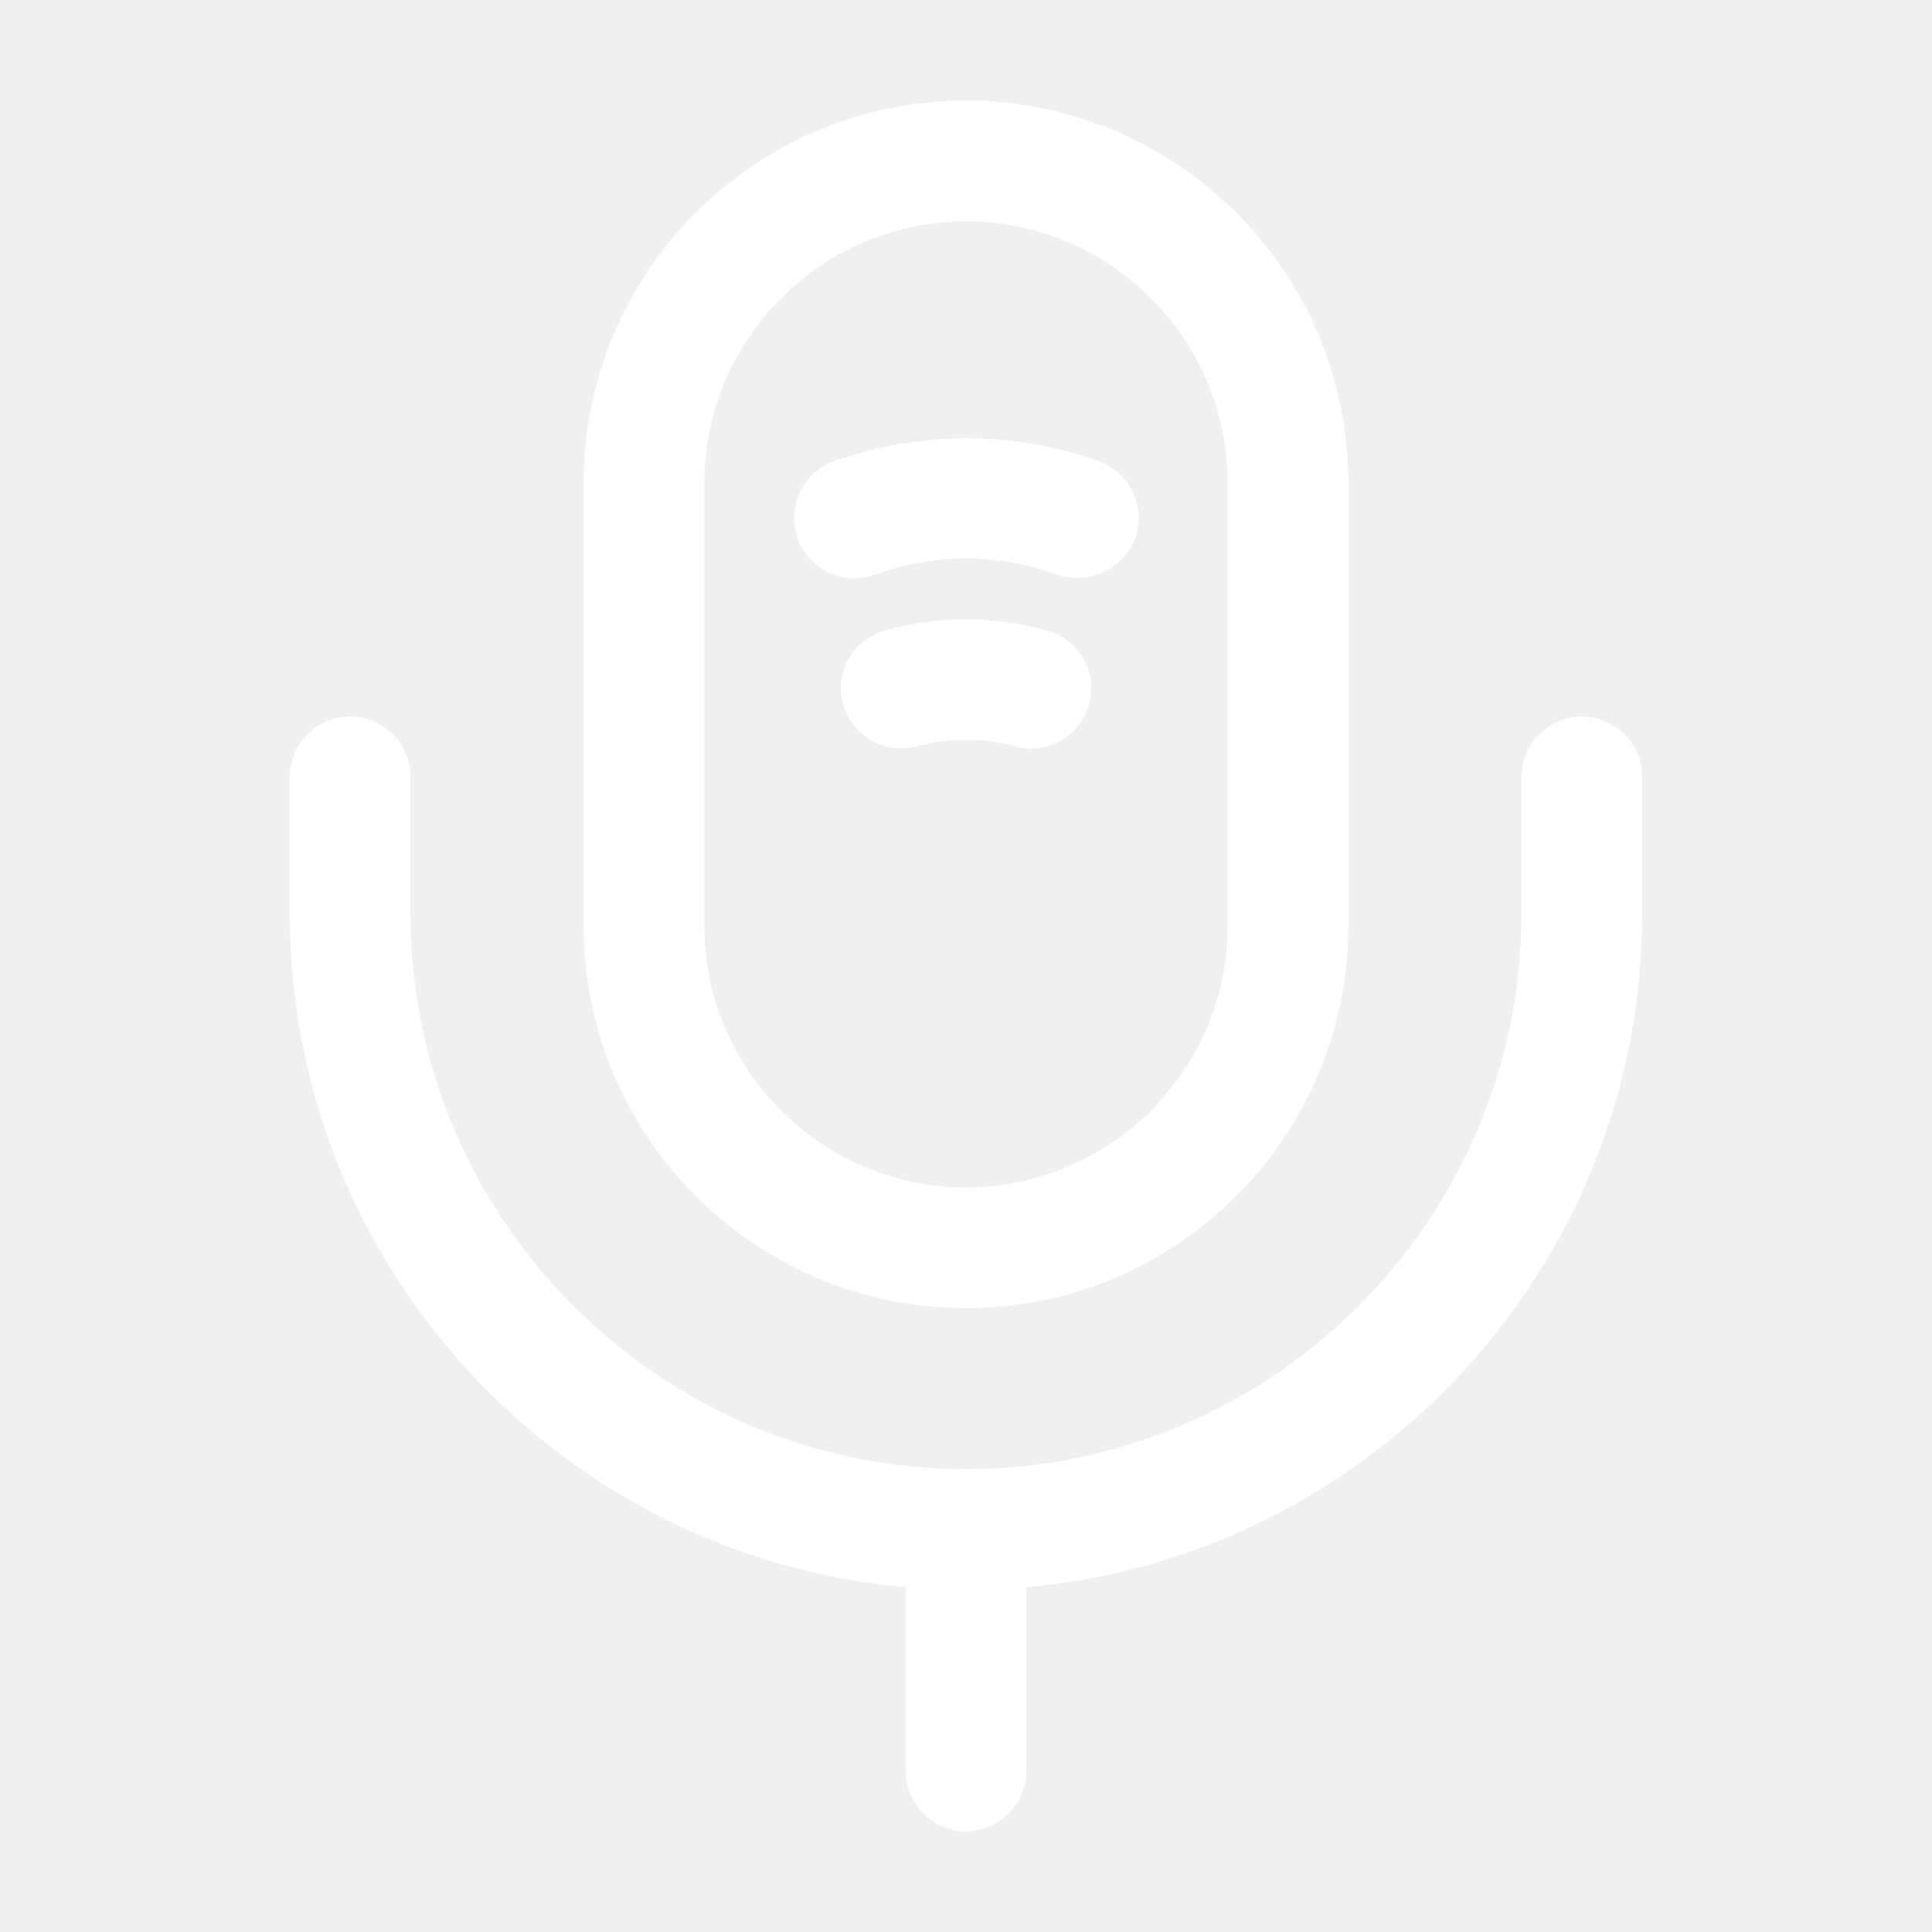
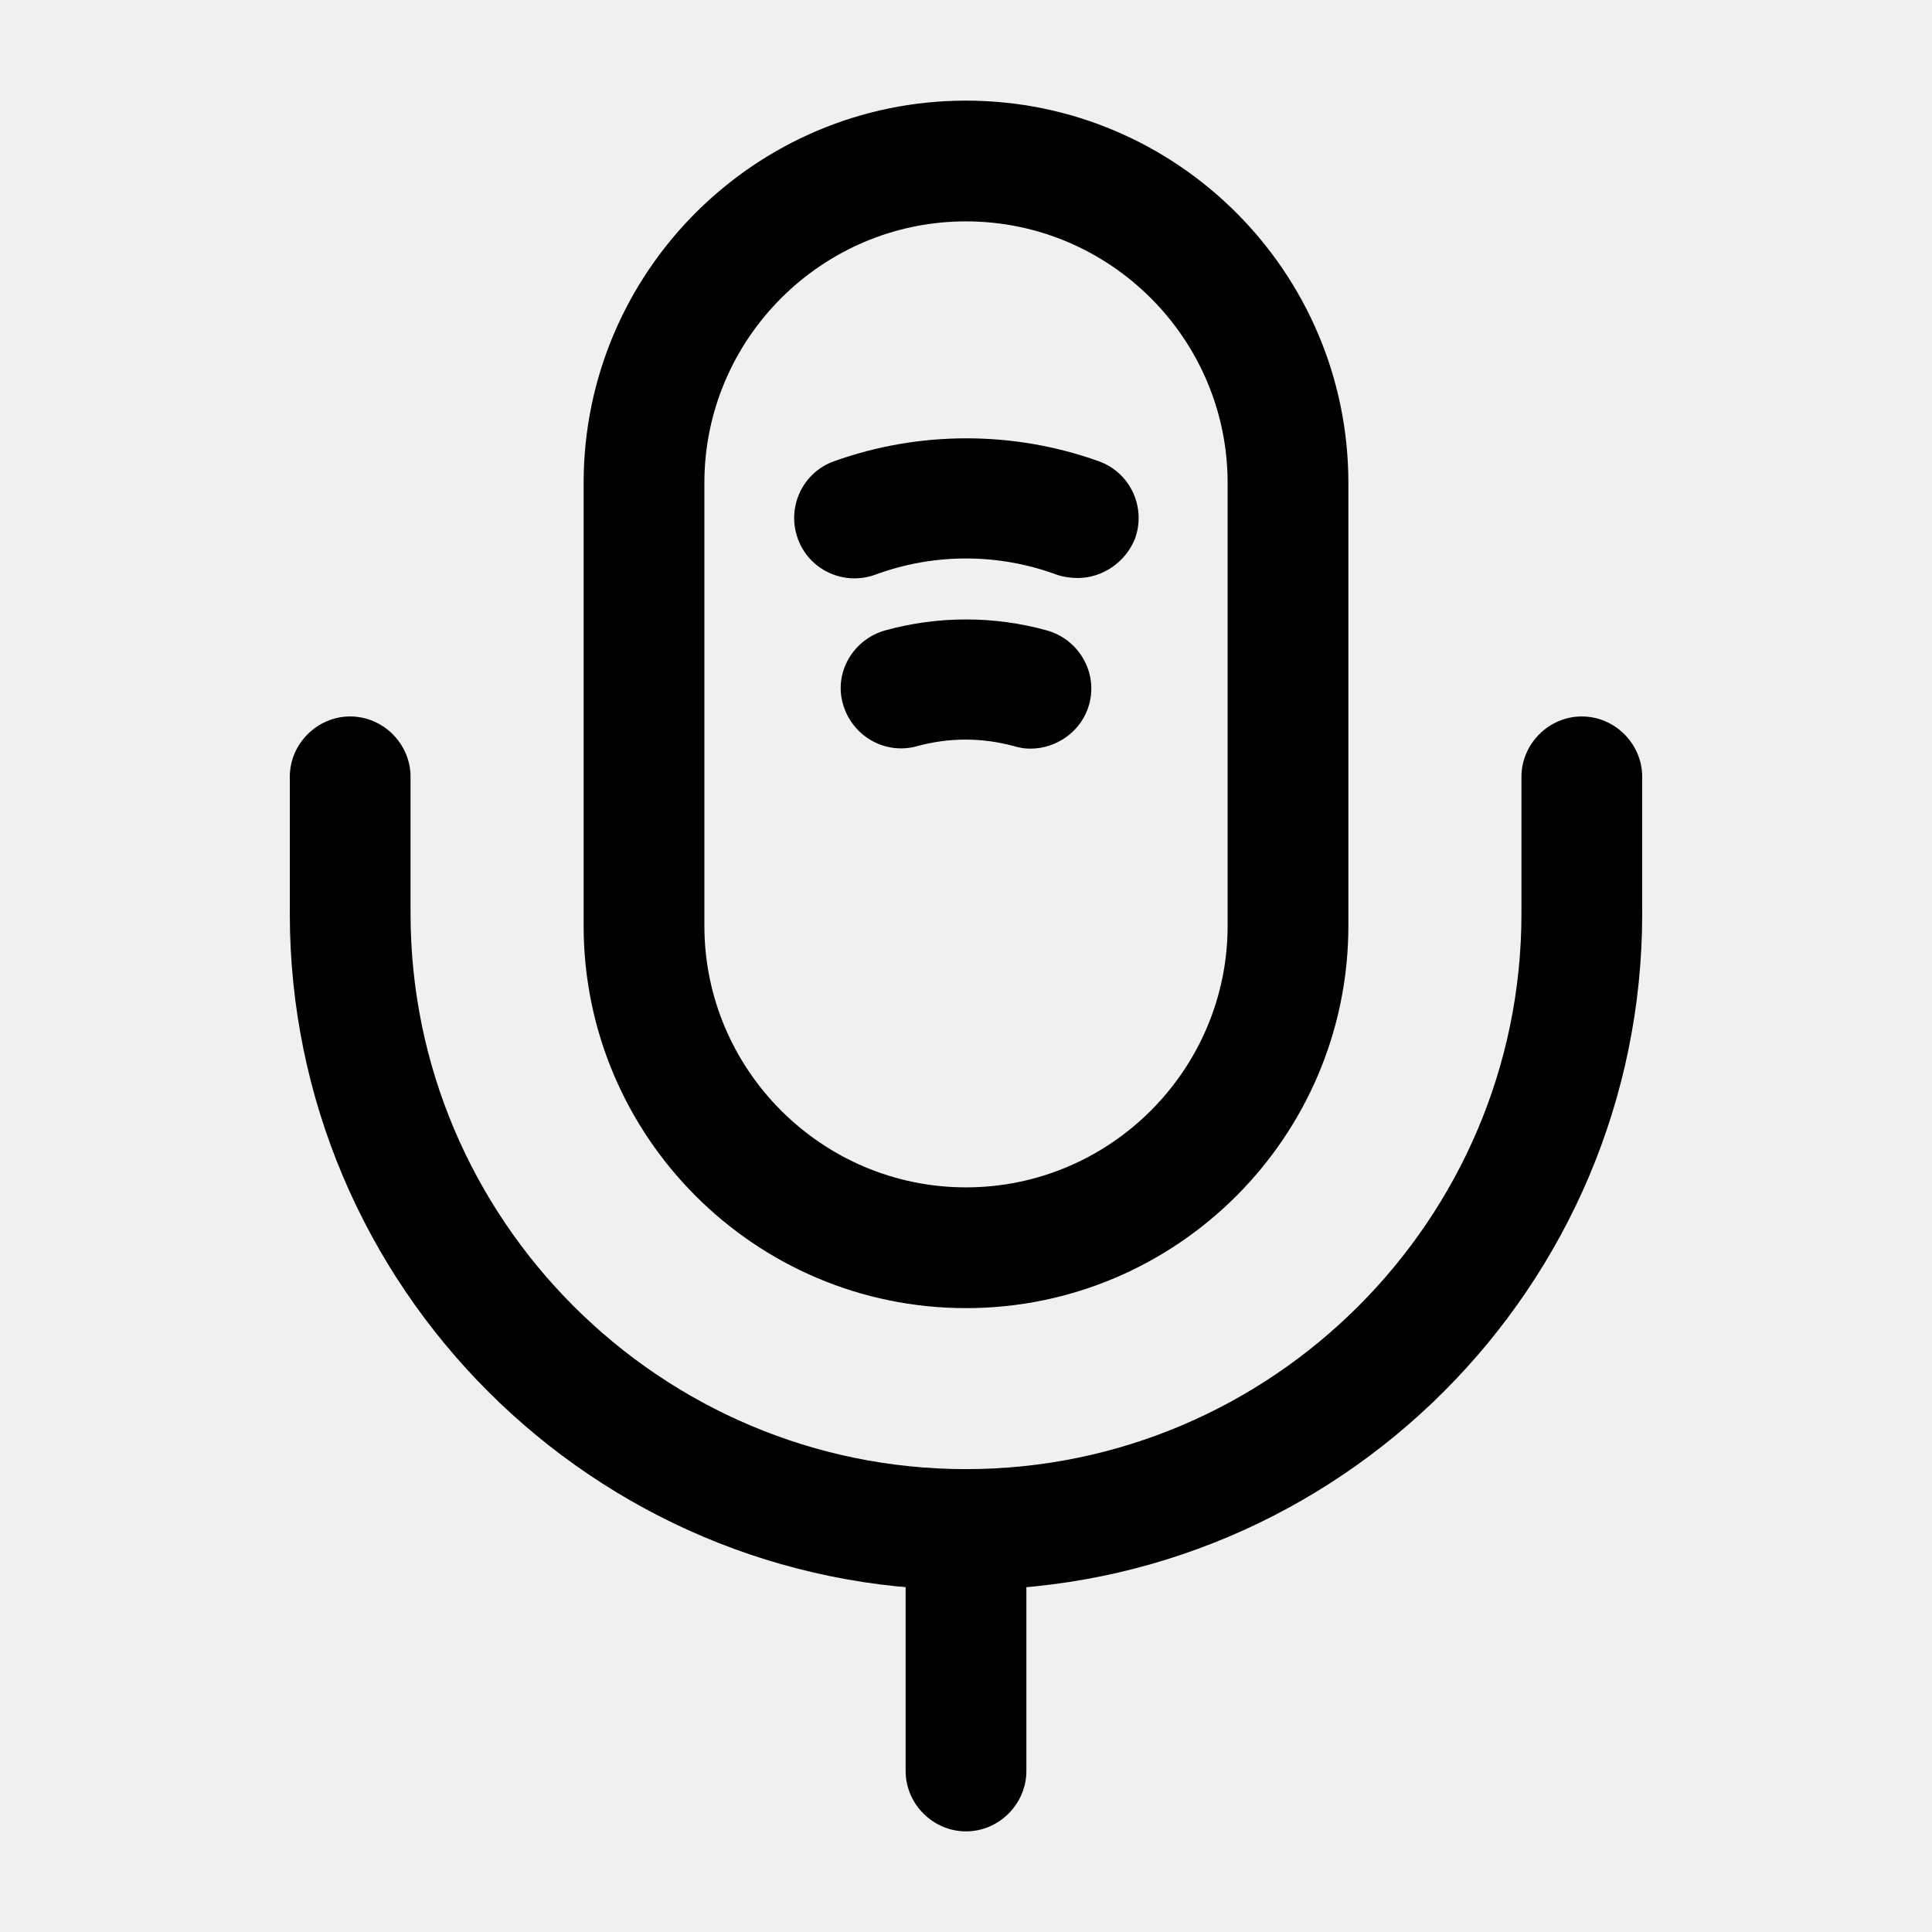
<svg xmlns="http://www.w3.org/2000/svg" width="24" height="24" viewBox="0 0 24 24" fill="none">
-   <path d="M12 16.25C9.38 16.25 7.25 14.12 7.25 11.5V6C7.25 3.38 9.38 1.25 12 1.25C14.62 1.25 16.75 3.38 16.75 6V11.5C16.75 14.12 14.62 16.25 12 16.25ZM12 2.75C10.21 2.75 8.75 4.21 8.75 6V11.5C8.75 13.29 10.21 14.75 12 14.75C13.79 14.75 15.25 13.29 15.25 11.5V6C15.25 4.21 13.79 2.75 12 2.75Z" fill="white" />
-   <path d="M12 19.75C7.37 19.75 3.6 15.98 3.6 11.35V9.65C3.6 9.24 3.94 8.9 4.35 8.9C4.76 8.9 5.1 9.24 5.1 9.65V11.35C5.1 15.15 8.2 18.25 12 18.25C15.8 18.25 18.9 15.15 18.9 11.35V9.65C18.9 9.24 19.24 8.9 19.65 8.9C20.06 8.9 20.4 9.24 20.4 9.65V11.35C20.4 15.98 16.63 19.75 12 19.75Z" fill="white" />
-   <path d="M13.39 7.18C13.31 7.18 13.22 7.17 13.13 7.14C12.4 6.87 11.6 6.87 10.87 7.14C10.48 7.28 10.05 7.08 9.91 6.69C9.77 6.3 9.97 5.87 10.36 5.73C11.42 5.35 12.59 5.35 13.65 5.73C14.04 5.87 14.24 6.3 14.1 6.69C13.98 6.99 13.69 7.18 13.39 7.18Z" fill="white" />
-   <path d="M12.8 9.3C12.73 9.3 12.67 9.29 12.6 9.27C12.2 9.16 11.79 9.16 11.39 9.27C10.99 9.38 10.58 9.14 10.47 8.74C10.36 8.35 10.6 7.94 11 7.83C11.65 7.65 12.35 7.65 13 7.83C13.4 7.94 13.64 8.35 13.53 8.75C13.44 9.08 13.13 9.3 12.8 9.3Z" fill="white" />
-   <path d="M12 22.75C11.59 22.75 11.25 22.41 11.25 22V19C11.25 18.59 11.59 18.25 12 18.25C12.41 18.25 12.75 18.59 12.75 19V22C12.75 22.41 12.41 22.75 12 22.75Z" fill="white" />
+   <path d="M12 16.25C9.38 16.25 7.25 14.12 7.25 11.5V6C7.25 3.38 9.38 1.25 12 1.25C14.62 1.25 16.75 3.38 16.75 6V11.5C16.75 14.12 14.62 16.25 12 16.25ZM12 2.75C10.21 2.75 8.75 4.21 8.75 6V11.5C8.75 13.29 10.21 14.75 12 14.75C13.79 14.75 15.25 13.29 15.25 11.5V6C15.25 4.21 13.79 2.75 12 2.75Z" fill="currentColor" />
+   <path d="M12 19.75C7.37 19.75 3.6 15.98 3.6 11.35V9.65C3.6 9.24 3.94 8.9 4.35 8.9C4.76 8.9 5.1 9.24 5.1 9.65V11.35C5.1 15.15 8.2 18.25 12 18.25C15.8 18.25 18.9 15.15 18.9 11.35V9.65C18.9 9.24 19.24 8.9 19.65 8.9C20.06 8.9 20.4 9.24 20.4 9.65V11.35C20.4 15.98 16.63 19.75 12 19.75Z" fill="currentColor" />
+   <path d="M13.39 7.18C13.31 7.18 13.22 7.17 13.13 7.14C12.4 6.87 11.6 6.87 10.87 7.14C10.48 7.28 10.05 7.08 9.91 6.69C9.77 6.3 9.97 5.87 10.36 5.73C11.42 5.35 12.59 5.35 13.65 5.73C14.04 5.87 14.24 6.3 14.1 6.69C13.98 6.99 13.69 7.18 13.39 7.18Z" fill="currentColor" />
+   <path d="M12.8 9.3C12.73 9.3 12.67 9.29 12.6 9.27C12.2 9.16 11.79 9.16 11.39 9.27C10.99 9.38 10.58 9.14 10.47 8.74C10.36 8.35 10.6 7.94 11 7.83C11.65 7.65 12.35 7.65 13 7.83C13.4 7.94 13.64 8.35 13.53 8.75C13.44 9.08 13.13 9.3 12.8 9.3Z" fill="currentColor" />
+   <path d="M12 22.75C11.59 22.75 11.25 22.41 11.25 22V19C11.25 18.59 11.59 18.25 12 18.25C12.41 18.25 12.75 18.59 12.75 19V22C12.75 22.41 12.41 22.75 12 22.75Z" fill="currentColor" />
</svg>
